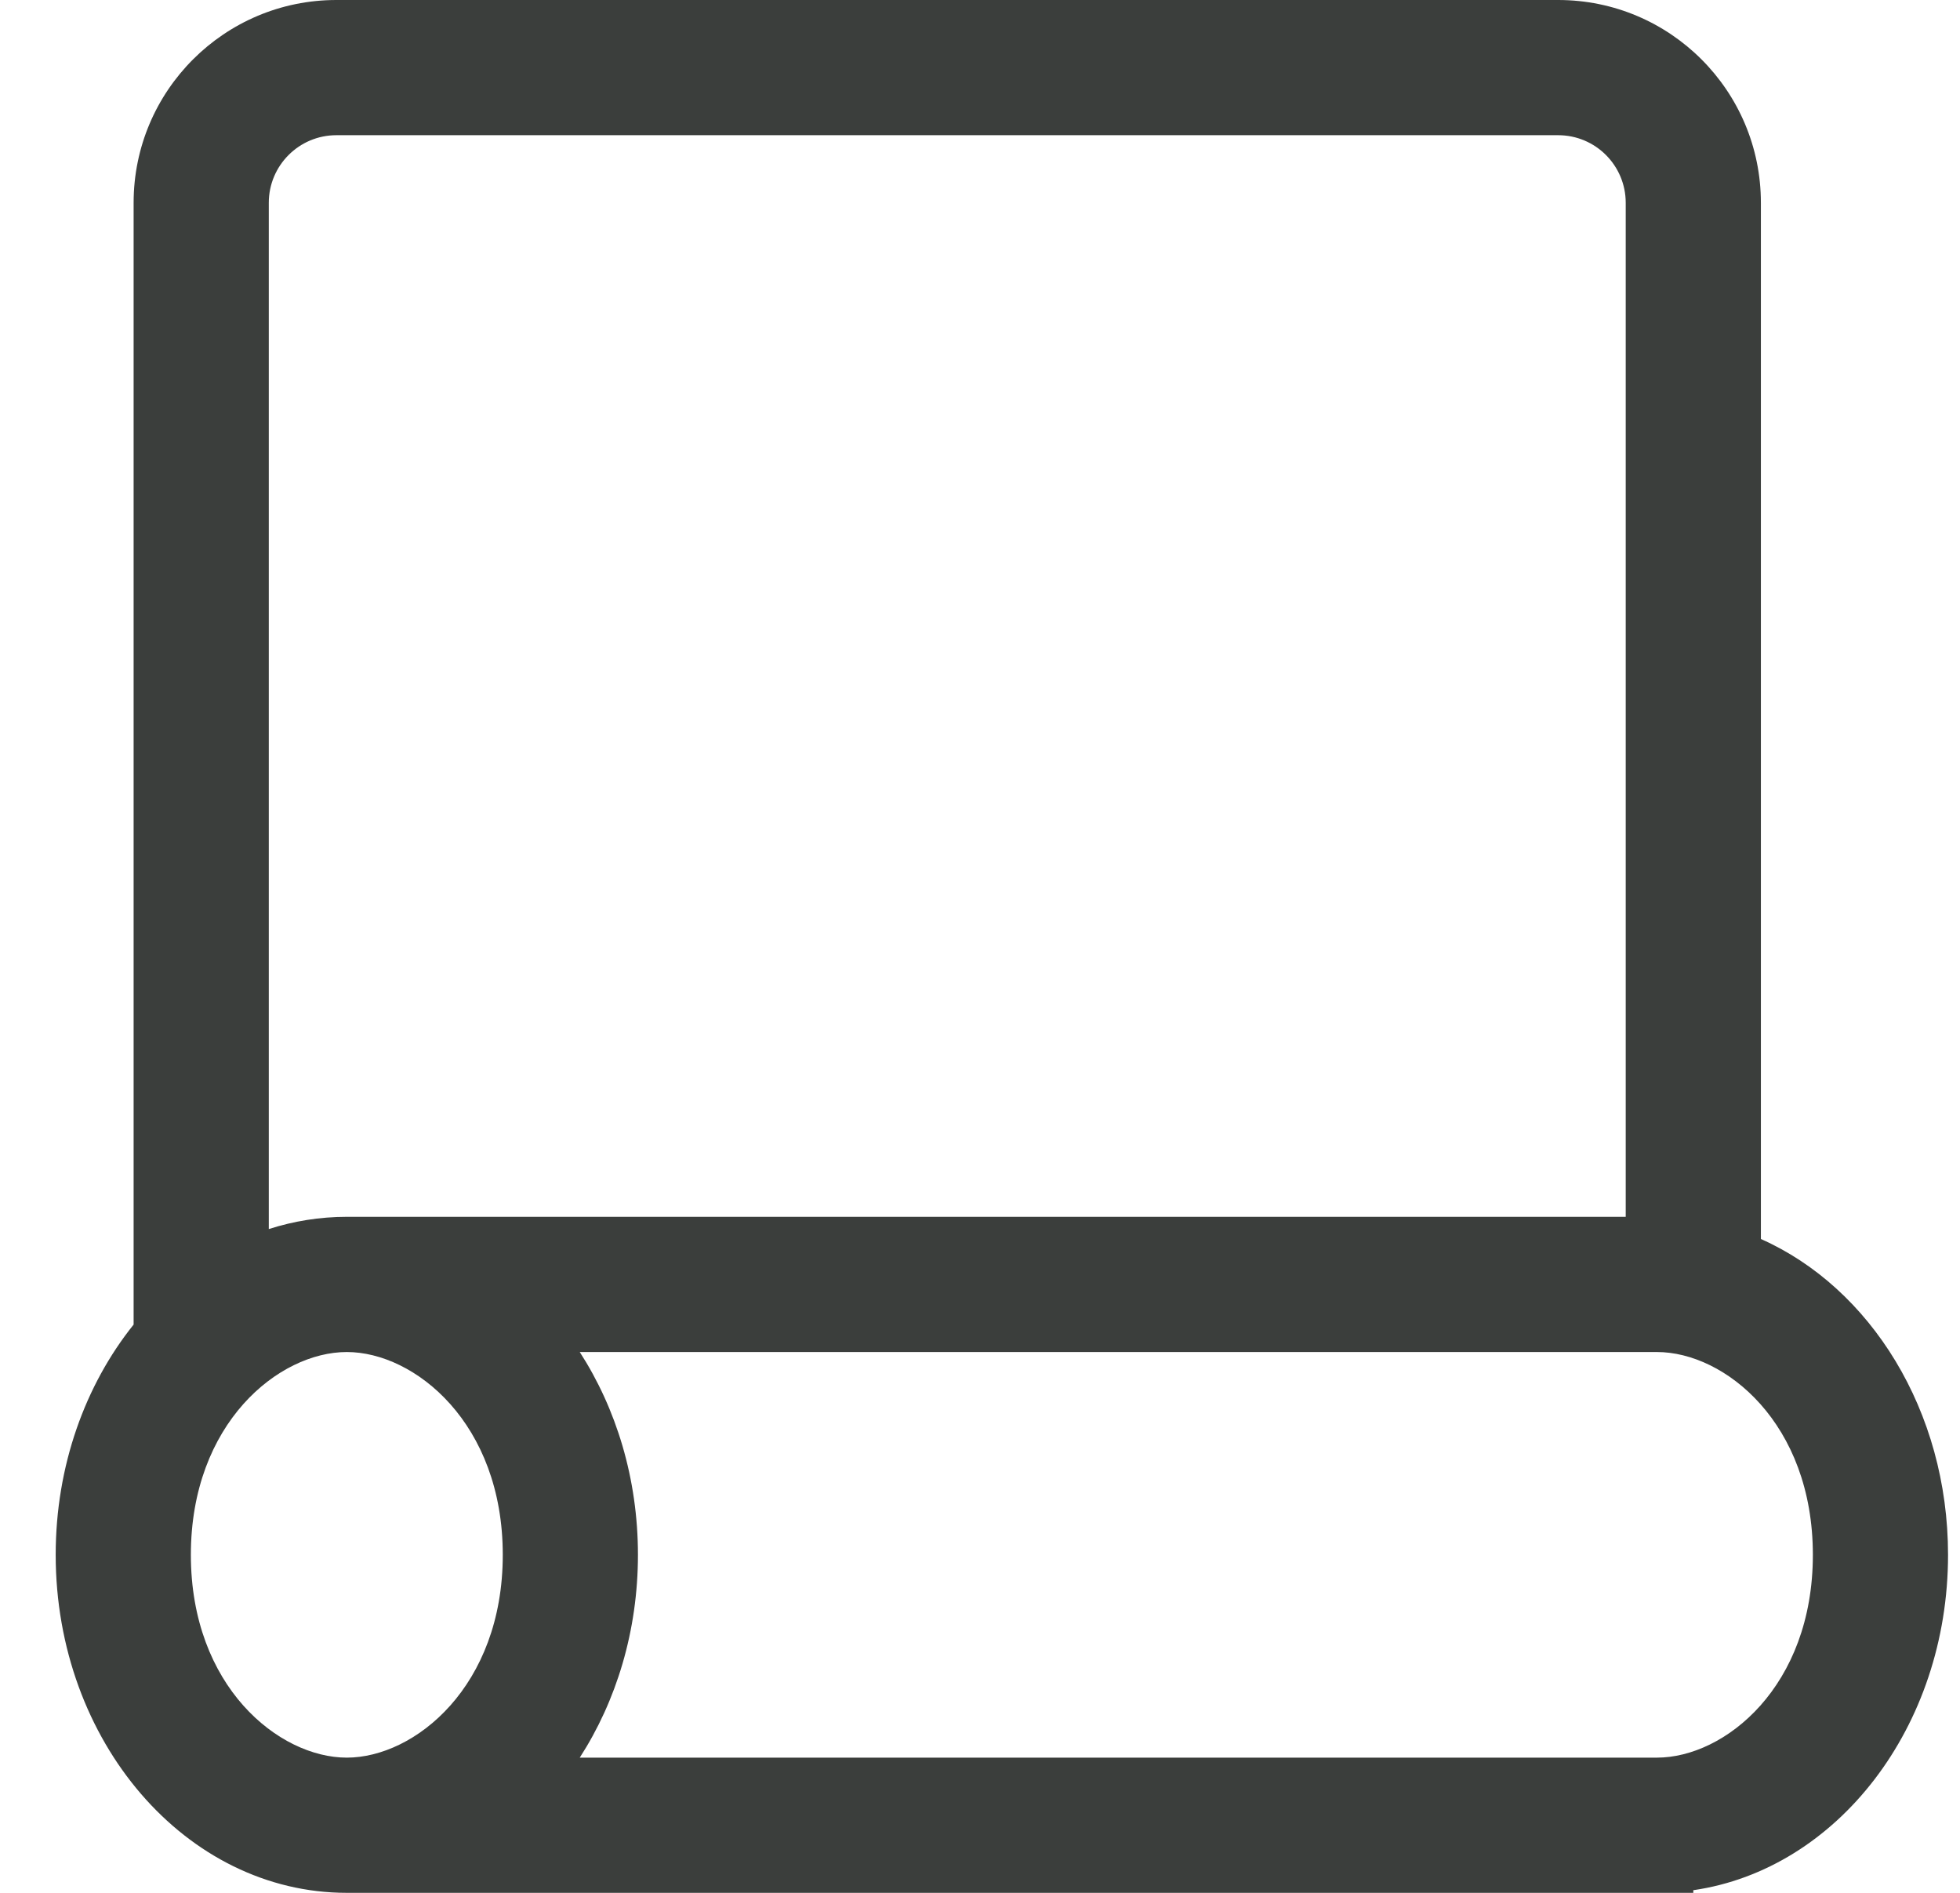
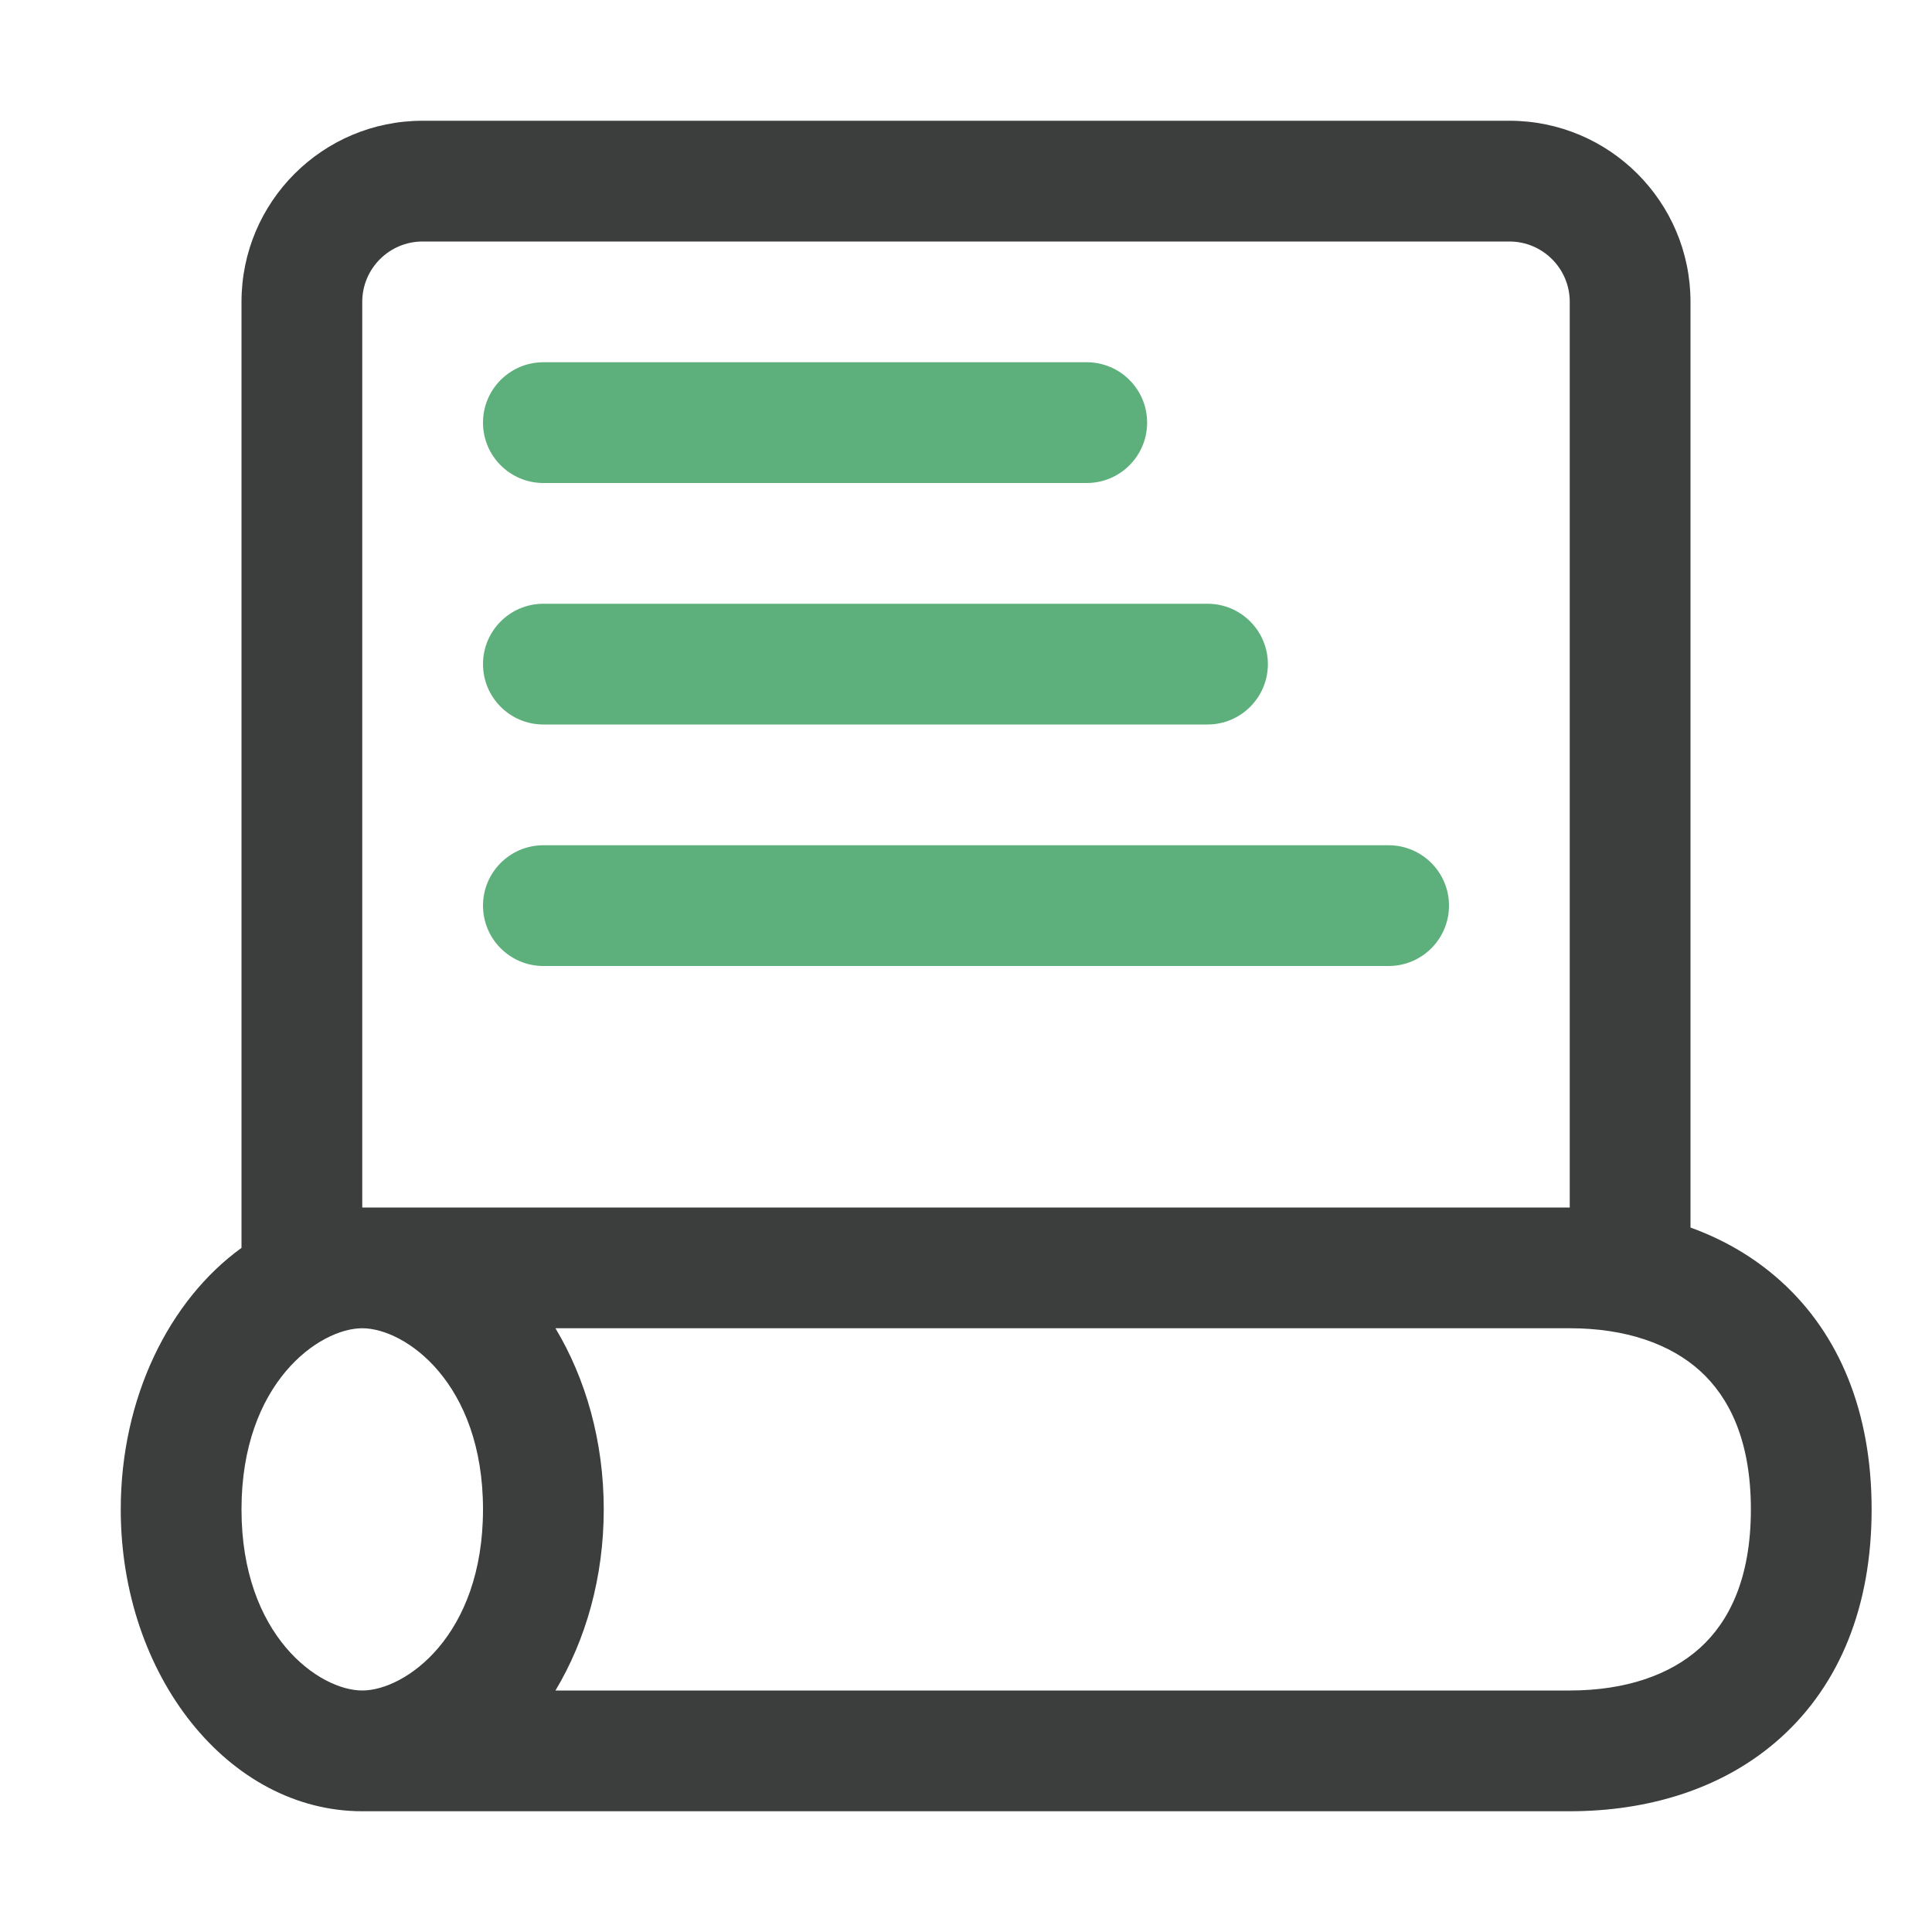
- <svg xmlns="http://www.w3.org/2000/svg" width="29" height="28" viewBox="0 0 29 28" fill="none">
-   <path fill-rule="evenodd" clip-rule="evenodd" d="M4.977 2C4.425 2 3.977 2.448 3.977 3V18.181C4.345 18.063 4.732 18 5.131 18H14.823H24.054V3C24.054 2.448 23.607 2 23.054 2H4.977ZM1.977 3V19.594C1.261 20.487 0.824 21.684 0.824 23C0.824 25.761 2.752 28 5.131 28H24.516H25.054V27.961C27.179 27.654 28.823 25.55 28.823 23C28.823 20.868 27.674 19.047 26.054 18.328V3C26.054 1.343 24.711 0 23.054 0H4.977C3.321 0 1.977 1.343 1.977 3ZM24.516 20H14.823H8.578C9.118 20.836 9.439 21.874 9.439 23C9.439 24.126 9.118 25.164 8.578 26H24.516C25.521 26 26.823 24.947 26.823 23C26.823 21.053 25.521 20 24.516 20ZM7.439 23C7.439 24.947 6.136 26 5.131 26C4.126 26 2.824 24.947 2.824 23C2.824 21.053 4.126 20 5.131 20C6.136 20 7.439 21.053 7.439 23Z" fill="#3B3E3C" />
+ <svg xmlns="http://www.w3.org/2000/svg" width="32" height="32" viewBox="0 0 32 32" fill="none">
+   <path fill-rule="evenodd" clip-rule="evenodd" d="M6 5C6 4.448 6.448 4 7 4H25C25.552 4 26 4.448 26 5V20H6V5ZM28 5V20.332C28.547 20.53 29.056 20.822 29.499 21.223C30.47 22.101 31 23.392 31 25C31 26.608 30.47 27.899 29.499 28.777C28.545 29.64 27.282 30 26 30H6C3.791 30 2 27.761 2 25C2 23.149 2.804 21.533 4 20.669V5C4 3.343 5.343 2 7 2H25C26.657 2 28 3.343 28 5ZM9.2 28H26C26.927 28 27.664 27.741 28.158 27.294C28.634 26.863 29 26.153 29 25C29 23.847 28.634 23.137 28.158 22.706C27.664 22.259 26.927 22 26 22H9.2C9.702 22.836 10 23.874 10 25C10 26.126 9.702 27.164 9.2 28ZM6 28C6.711 28 8 27.096 8 25C8 22.904 6.711 22 6 22C5.289 22 4 22.904 4 25C4 27.096 5.289 28 6 28Z" fill="#3B3E3C" />
+   <path fill-rule="evenodd" clip-rule="evenodd" d="M8 7C8 6.448 8.448 6 9 6H18C18.552 6 19 6.448 19 7C19 7.552 18.552 8 18 8H9C8.448 8 8 7.552 8 7ZM8 11C8 10.448 8.448 10 9 10H20C20.552 10 21 10.448 21 11C21 11.552 20.552 12 20 12H9C8.448 12 8 11.552 8 11ZM9 14C8.448 14 8 14.448 8 15C8 15.552 8.448 16 9 16H23C23.552 16 24 15.552 24 15C24 14.448 23.552 14 23 14H9Z" fill="#5DB07B" />
</svg>
